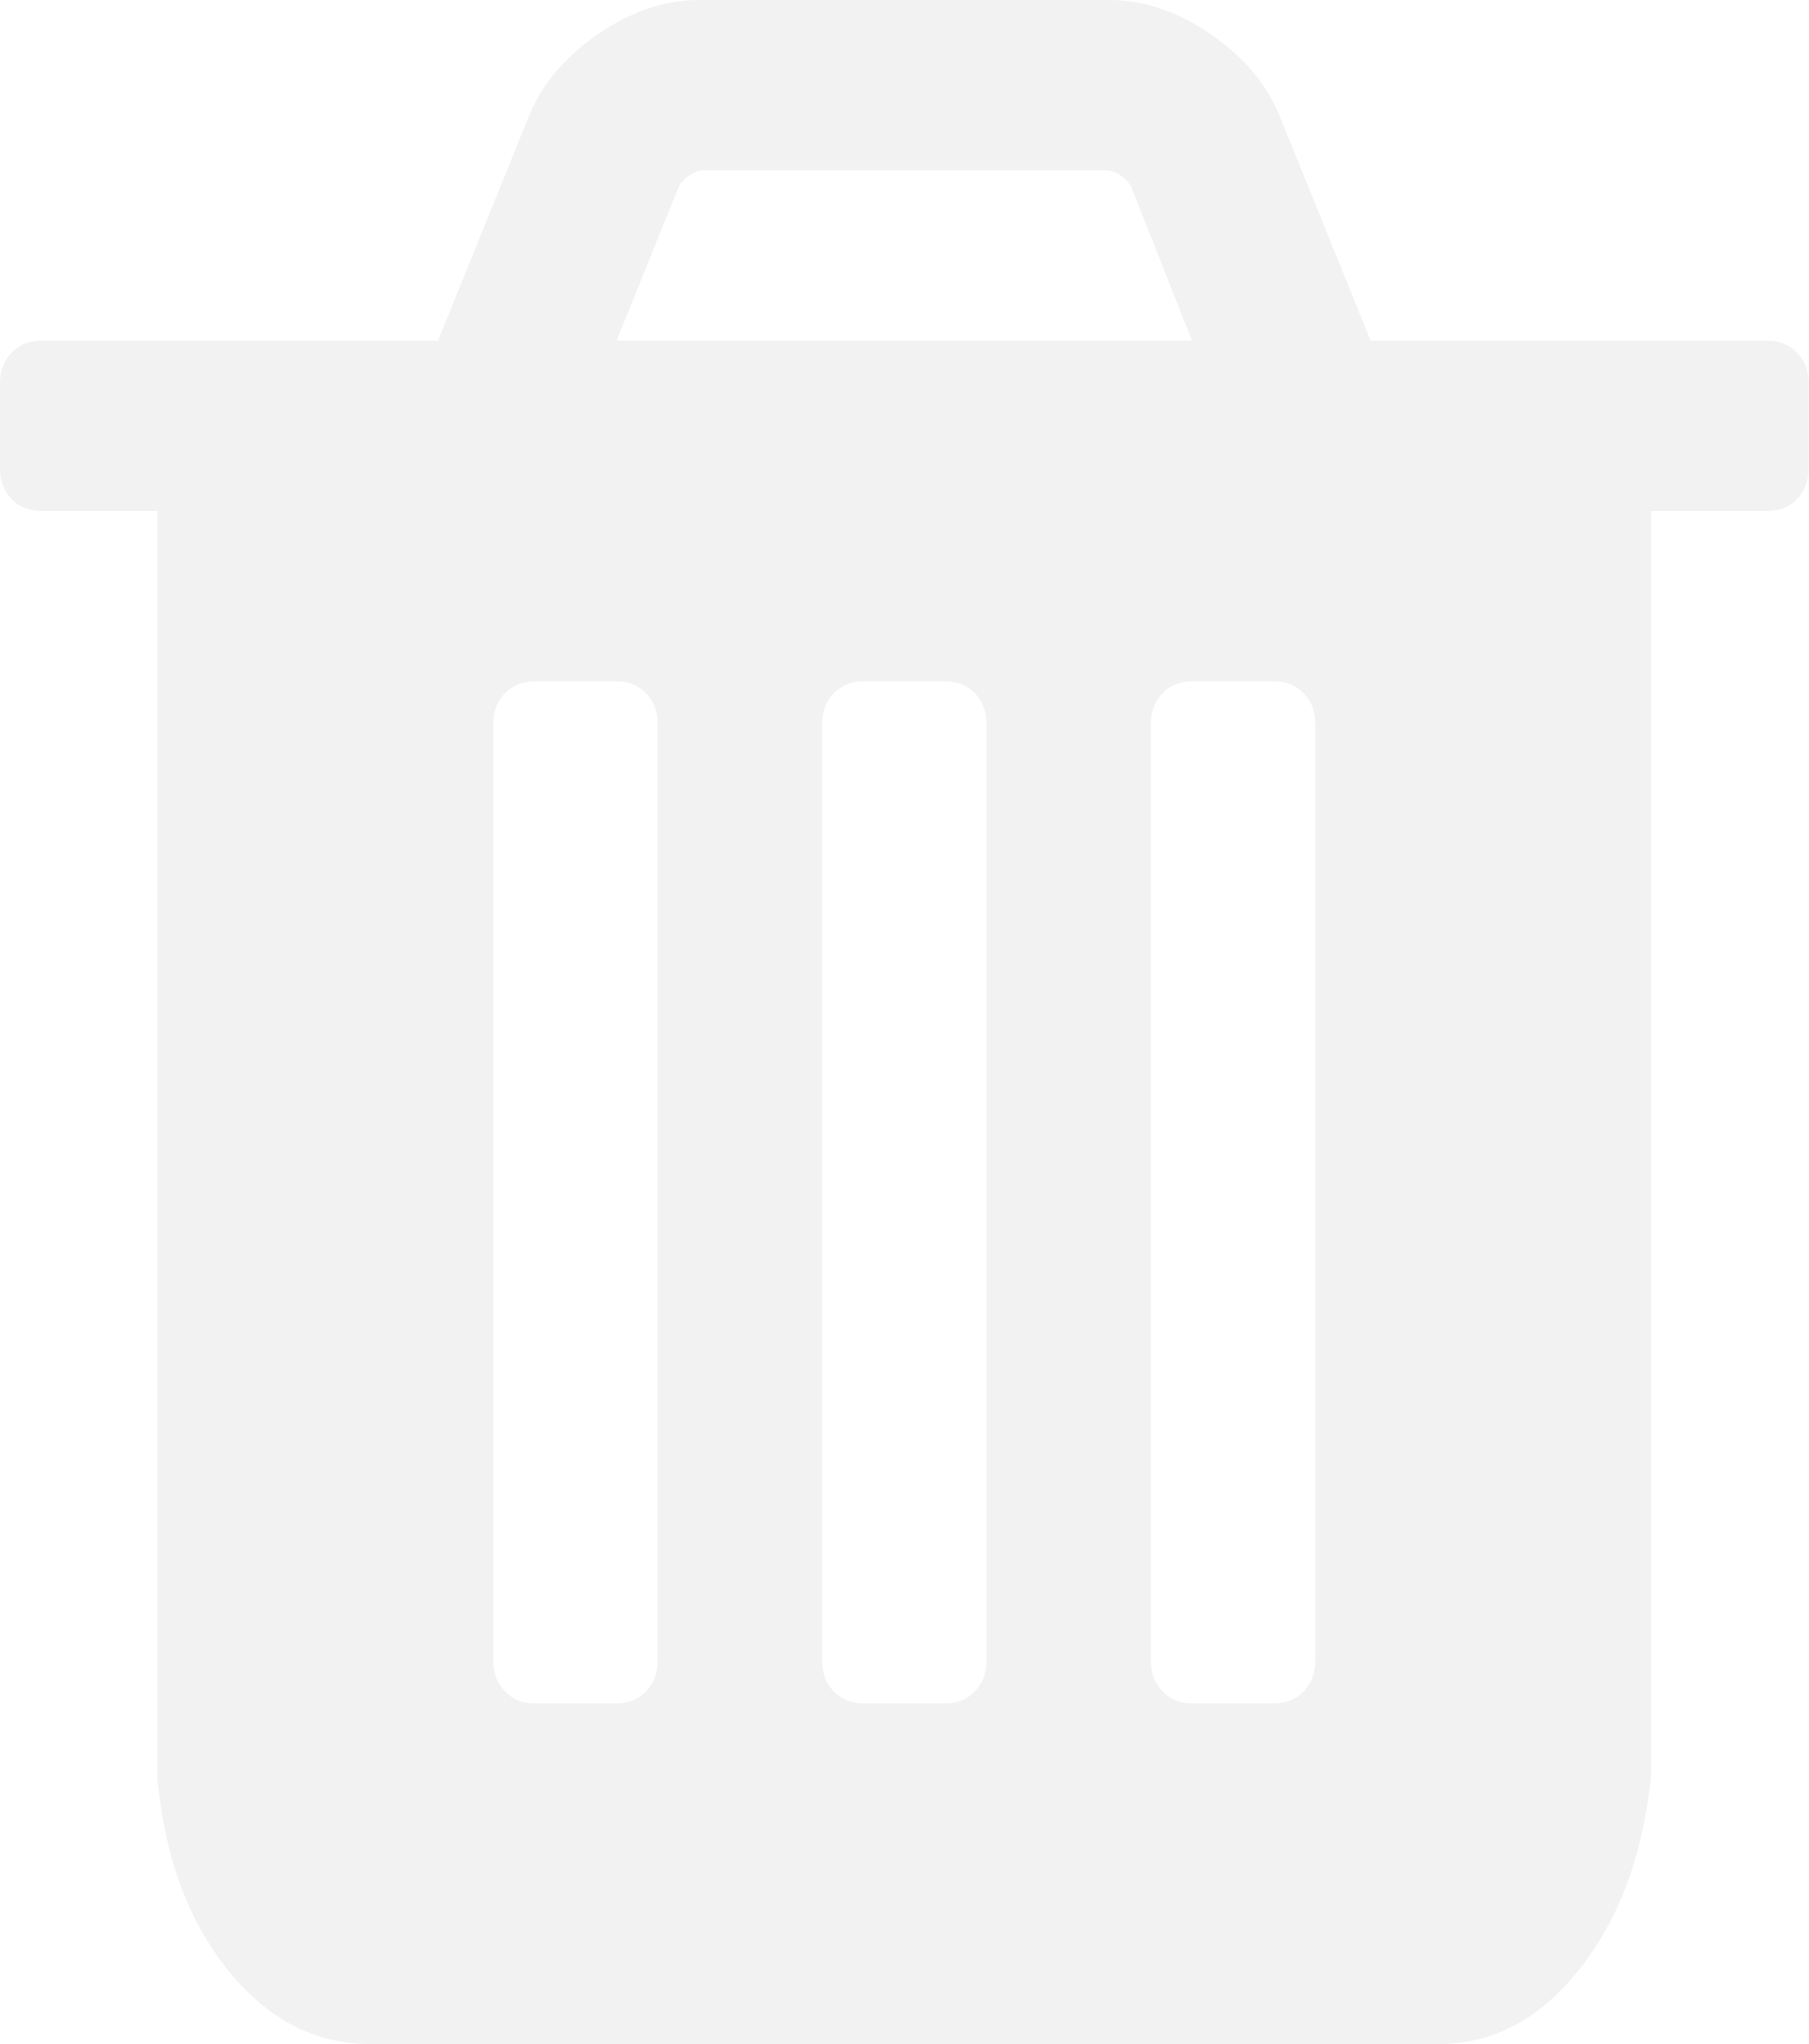
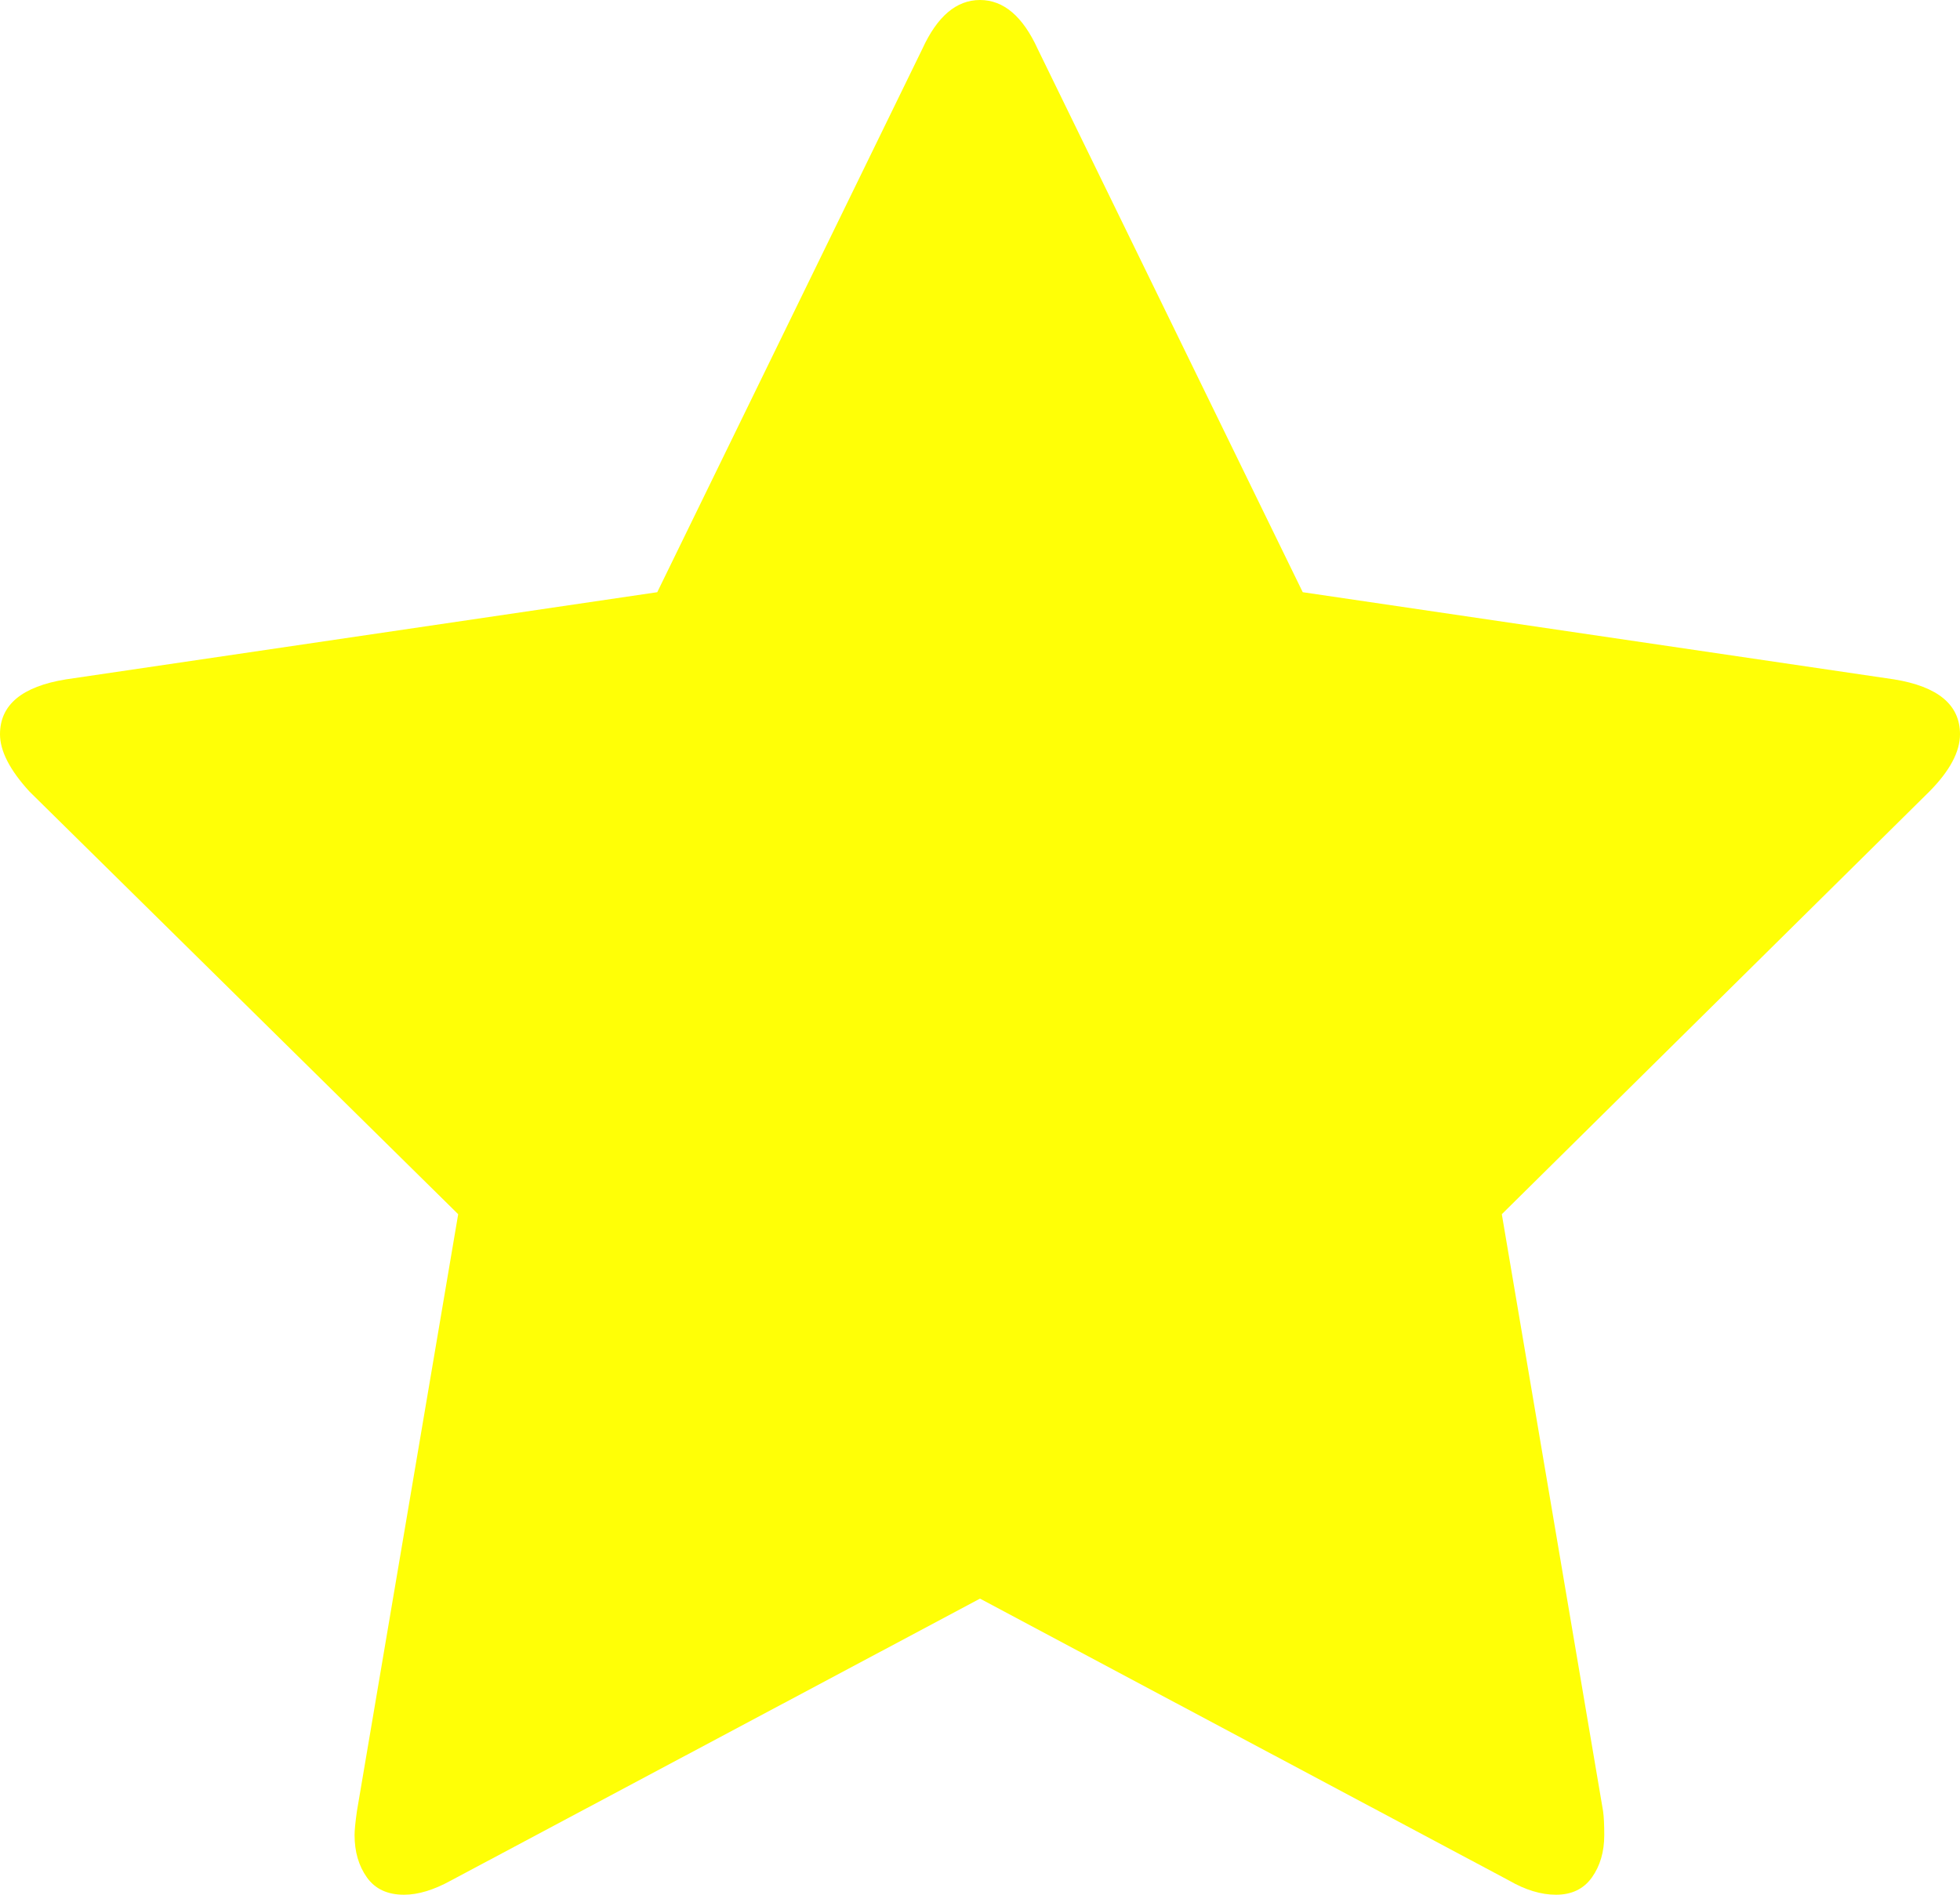
- <svg xmlns="http://www.w3.org/2000/svg" version="1.1" width="23px" height="26px">
-   <g transform="matrix(1 0 0 1 -33 -6 )">
-     <path d="M 8.217 21.514  C 8.315 21.413  8.364 21.283  8.364 21.125  L 8.364 9.208  C 8.364 9.05  8.315 8.921  8.217 8.819  C 8.119 8.717  7.993 8.667  7.841 8.667  L 6.795 8.667  C 6.643 8.667  6.518 8.717  6.42 8.819  C 6.322 8.921  6.273 9.05  6.273 9.208  L 6.273 21.125  C 6.273 21.283  6.322 21.413  6.42 21.514  C 6.518 21.616  6.643 21.667  6.795 21.667  L 7.841 21.667  C 7.993 21.667  8.119 21.616  8.217 21.514  Z M 12.398 21.514  C 12.496 21.413  12.545 21.283  12.545 21.125  L 12.545 9.208  C 12.545 9.05  12.496 8.921  12.398 8.819  C 12.3 8.717  12.175 8.667  12.023 8.667  L 10.977 8.667  C 10.825 8.667  10.7 8.717  10.602 8.819  C 10.504 8.921  10.455 9.05  10.455 9.208  L 10.455 21.125  C 10.455 21.283  10.504 21.413  10.602 21.514  C 10.7 21.616  10.825 21.667  10.977 21.667  L 12.023 21.667  C 12.175 21.667  12.3 21.616  12.398 21.514  Z M 16.58 21.514  C 16.678 21.413  16.727 21.283  16.727 21.125  L 16.727 9.208  C 16.727 9.05  16.678 8.921  16.58 8.819  C 16.482 8.717  16.357 8.667  16.205 8.667  L 15.159 8.667  C 15.007 8.667  14.881 8.717  14.783 8.819  C 14.685 8.921  14.636 9.05  14.636 9.208  L 14.636 21.125  C 14.636 21.283  14.685 21.413  14.783 21.514  C 14.881 21.616  15.007 21.667  15.159 21.667  L 16.205 21.667  C 16.357 21.667  16.482 21.616  16.58 21.514  Z M 8.641 2.353  L 7.841 4.333  L 15.159 4.333  L 14.375 2.353  C 14.299 2.251  14.206 2.189  14.097 2.167  L 8.919 2.167  C 8.81 2.189  8.718 2.251  8.641 2.353  Z M 22.853 4.486  C 22.951 4.587  23 4.717  23 4.875  L 23 5.958  C 23 6.116  22.951 6.246  22.853 6.348  C 22.755 6.449  22.63 6.5  22.477 6.5  L 21 6.5  L 21 22.547  C 20.909 23.484  20.653 24.293  20.141 24.976  C 19.629 25.659  19.014 26  18.295 26  L 4.705 26  C 3.986 26  3.371 25.67  2.859 25.01  C 2.347 24.35  2.091 23.551  2 22.615  L 2 6.5  L 0.523 6.5  C 0.37 6.5  0.245 6.449  0.147 6.348  C 0.049 6.246  0 6.116  0 5.958  L 0 4.875  C 0 4.717  0.049 4.587  0.147 4.486  C 0.245 4.384  0.37 4.333  0.523 4.333  L 5.57 4.333  L 6.714 1.507  C 6.877 1.089  7.171 0.734  7.596 0.44  C 8.021 0.147  8.451 0  8.886 0  L 14.114 0  C 14.549 0  14.979 0.147  15.404 0.44  C 15.829 0.734  16.123 1.089  16.286 1.507  L 17.43 4.333  L 22.477 4.333  C 22.63 4.333  22.755 4.384  22.853 4.486  Z " fill-rule="nonzero" fill="#f2f2f2" stroke="none" transform="matrix(1 0 0 1 33 6 )" />
+ <svg xmlns="http://www.w3.org/2000/svg" version="1.1" width="30px" height="29px">
+   <g transform="matrix(1 0 0 1 -904 -154 )">
+     <path d="M 28.99 10.398  C 29.663 10.507  30 10.787  30 11.238  C 30 11.506  29.844 11.799  29.531 12.115  L 22.987 18.584  L 24.537 27.721  C 24.549 27.806  24.555 27.928  24.555 28.086  C 24.555 28.342  24.492 28.558  24.366 28.735  C 24.24 28.912  24.056 29  23.816 29  C 23.588 29  23.347 28.927  23.095 28.781  L 15 24.468  L 6.905 28.781  C 6.641 28.927  6.4 29  6.184 29  C 5.931 29  5.742 28.912  5.616 28.735  C 5.49 28.558  5.427 28.342  5.427 28.086  C 5.427 28.013  5.439 27.891  5.463 27.721  L 7.013 18.584  L 0.451 12.115  C 0.15 11.786  0 11.494  0 11.238  C 0 10.787  0.337 10.507  1.01 10.398  L 10.06 9.064  L 14.117 0.749  C 14.345 0.25  14.639 0  15 0  C 15.361 0  15.655 0.25  15.883 0.749  L 19.94 9.064  L 28.99 10.398  Z " fill-rule="nonzero" fill="#ffff00" stroke="none" fill-opacity="0.976" transform="matrix(1 0 0 1 904 154 )" />
  </g>
</svg>
